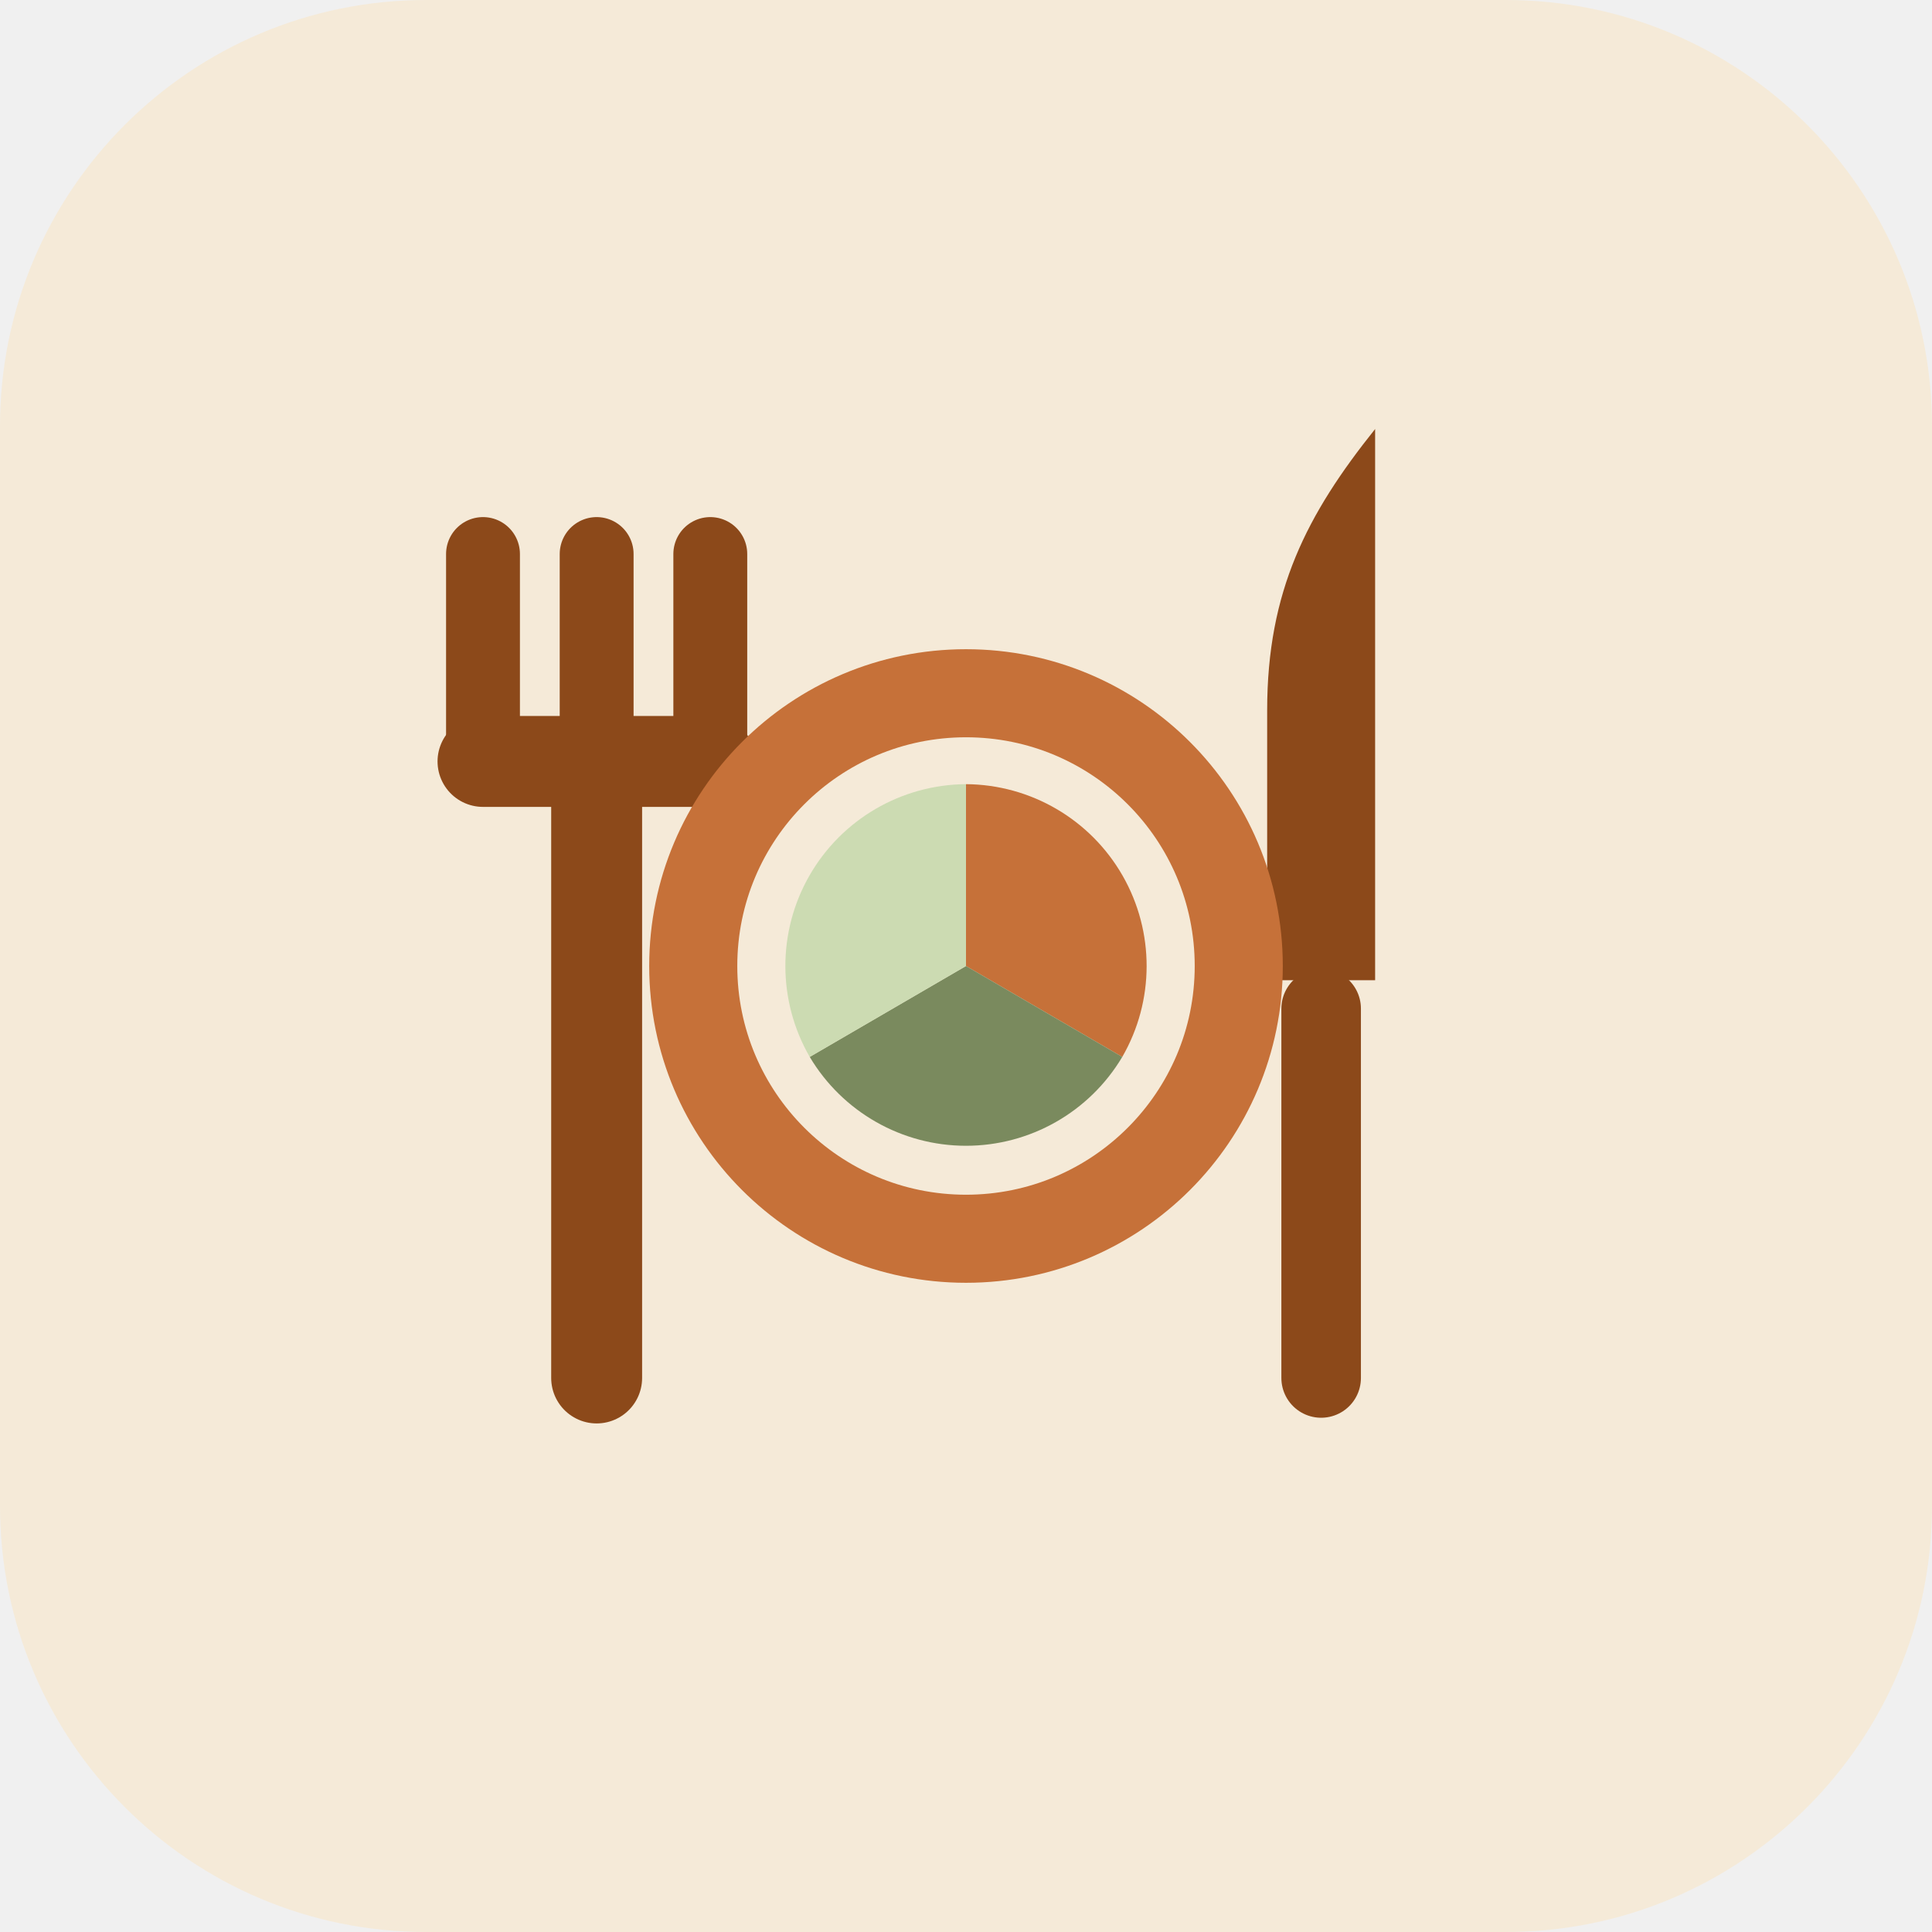
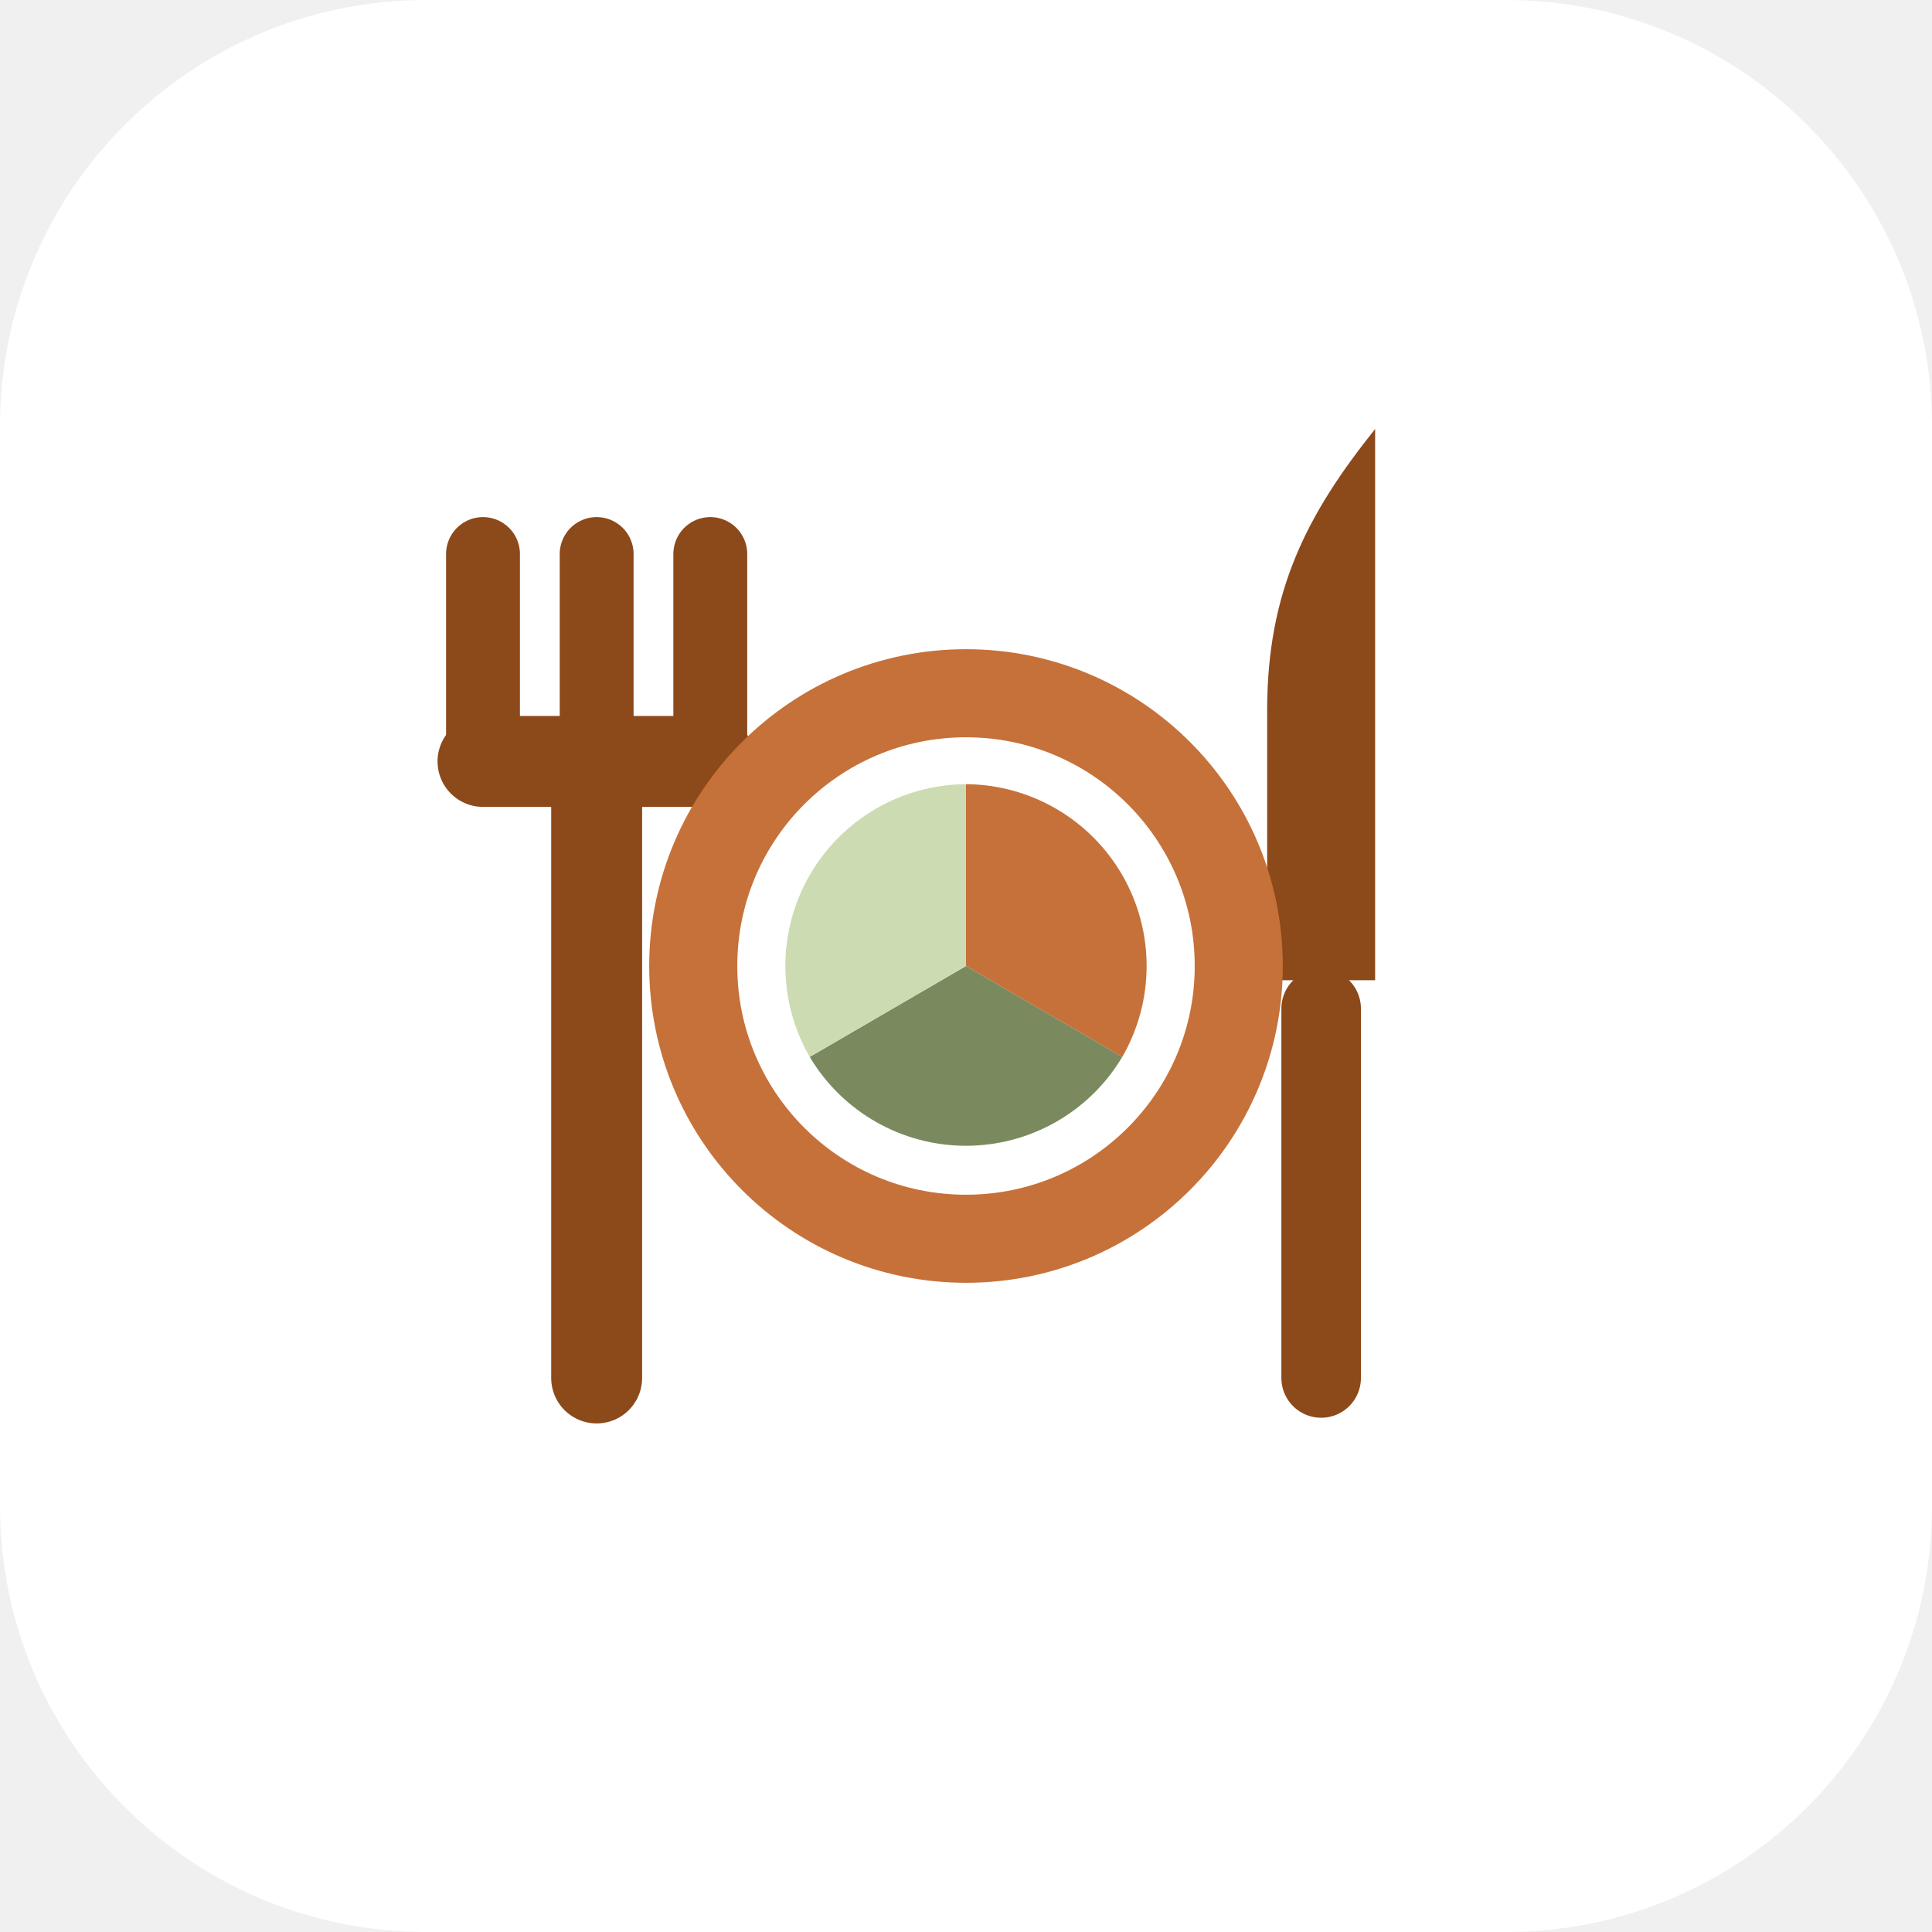
<svg xmlns="http://www.w3.org/2000/svg" width="68" height="68" viewBox="0 0 68 68">
-   <rect width="68" height="68" rx="15.0" fill="#f5ead8" />
+   <rect width="68" height="68" rx="15.0" fill="#ffffff" />
  <g transform="translate(10 10)">
    <path d="M7 9.5v6.5M11 9.5v6.5M15 9.5v6.5" stroke="#8c491a" stroke-width="2.6" stroke-linecap="round" />
    <path d="M7 16.8h8" stroke="#8c491a" stroke-width="3.2" stroke-linecap="round" />
    <path d="M11 18v20.5" stroke="#8c491a" stroke-width="3.2" stroke-linecap="round" />
    <path d="M34.6 24.5V15c0-4.2 1.4-6.9 3.8-9.9v19.4Z" fill="#8c491a" />
    <path d="M36.5 25.5v13" stroke="#8c491a" stroke-width="2.8" stroke-linecap="round" />
    <circle cx="24" cy="24" r="9.6" stroke="#c67139" stroke-width="3.1" fill="none" />
    <path d="M24 24V17.6A6.4 6.4 0 0 1 29.5 27.2Z" fill="#c67139" />
    <path d="M24 24l5.5 3.2A6.4 6.4 0 0 1 18.5 27.2Z" fill="#7a8a5e" />
    <path d="M24 24l-5.5 3.2A6.4 6.4 0 0 1 24 17.6Z" fill="#ccdbb2" />
  </g>
</svg>
